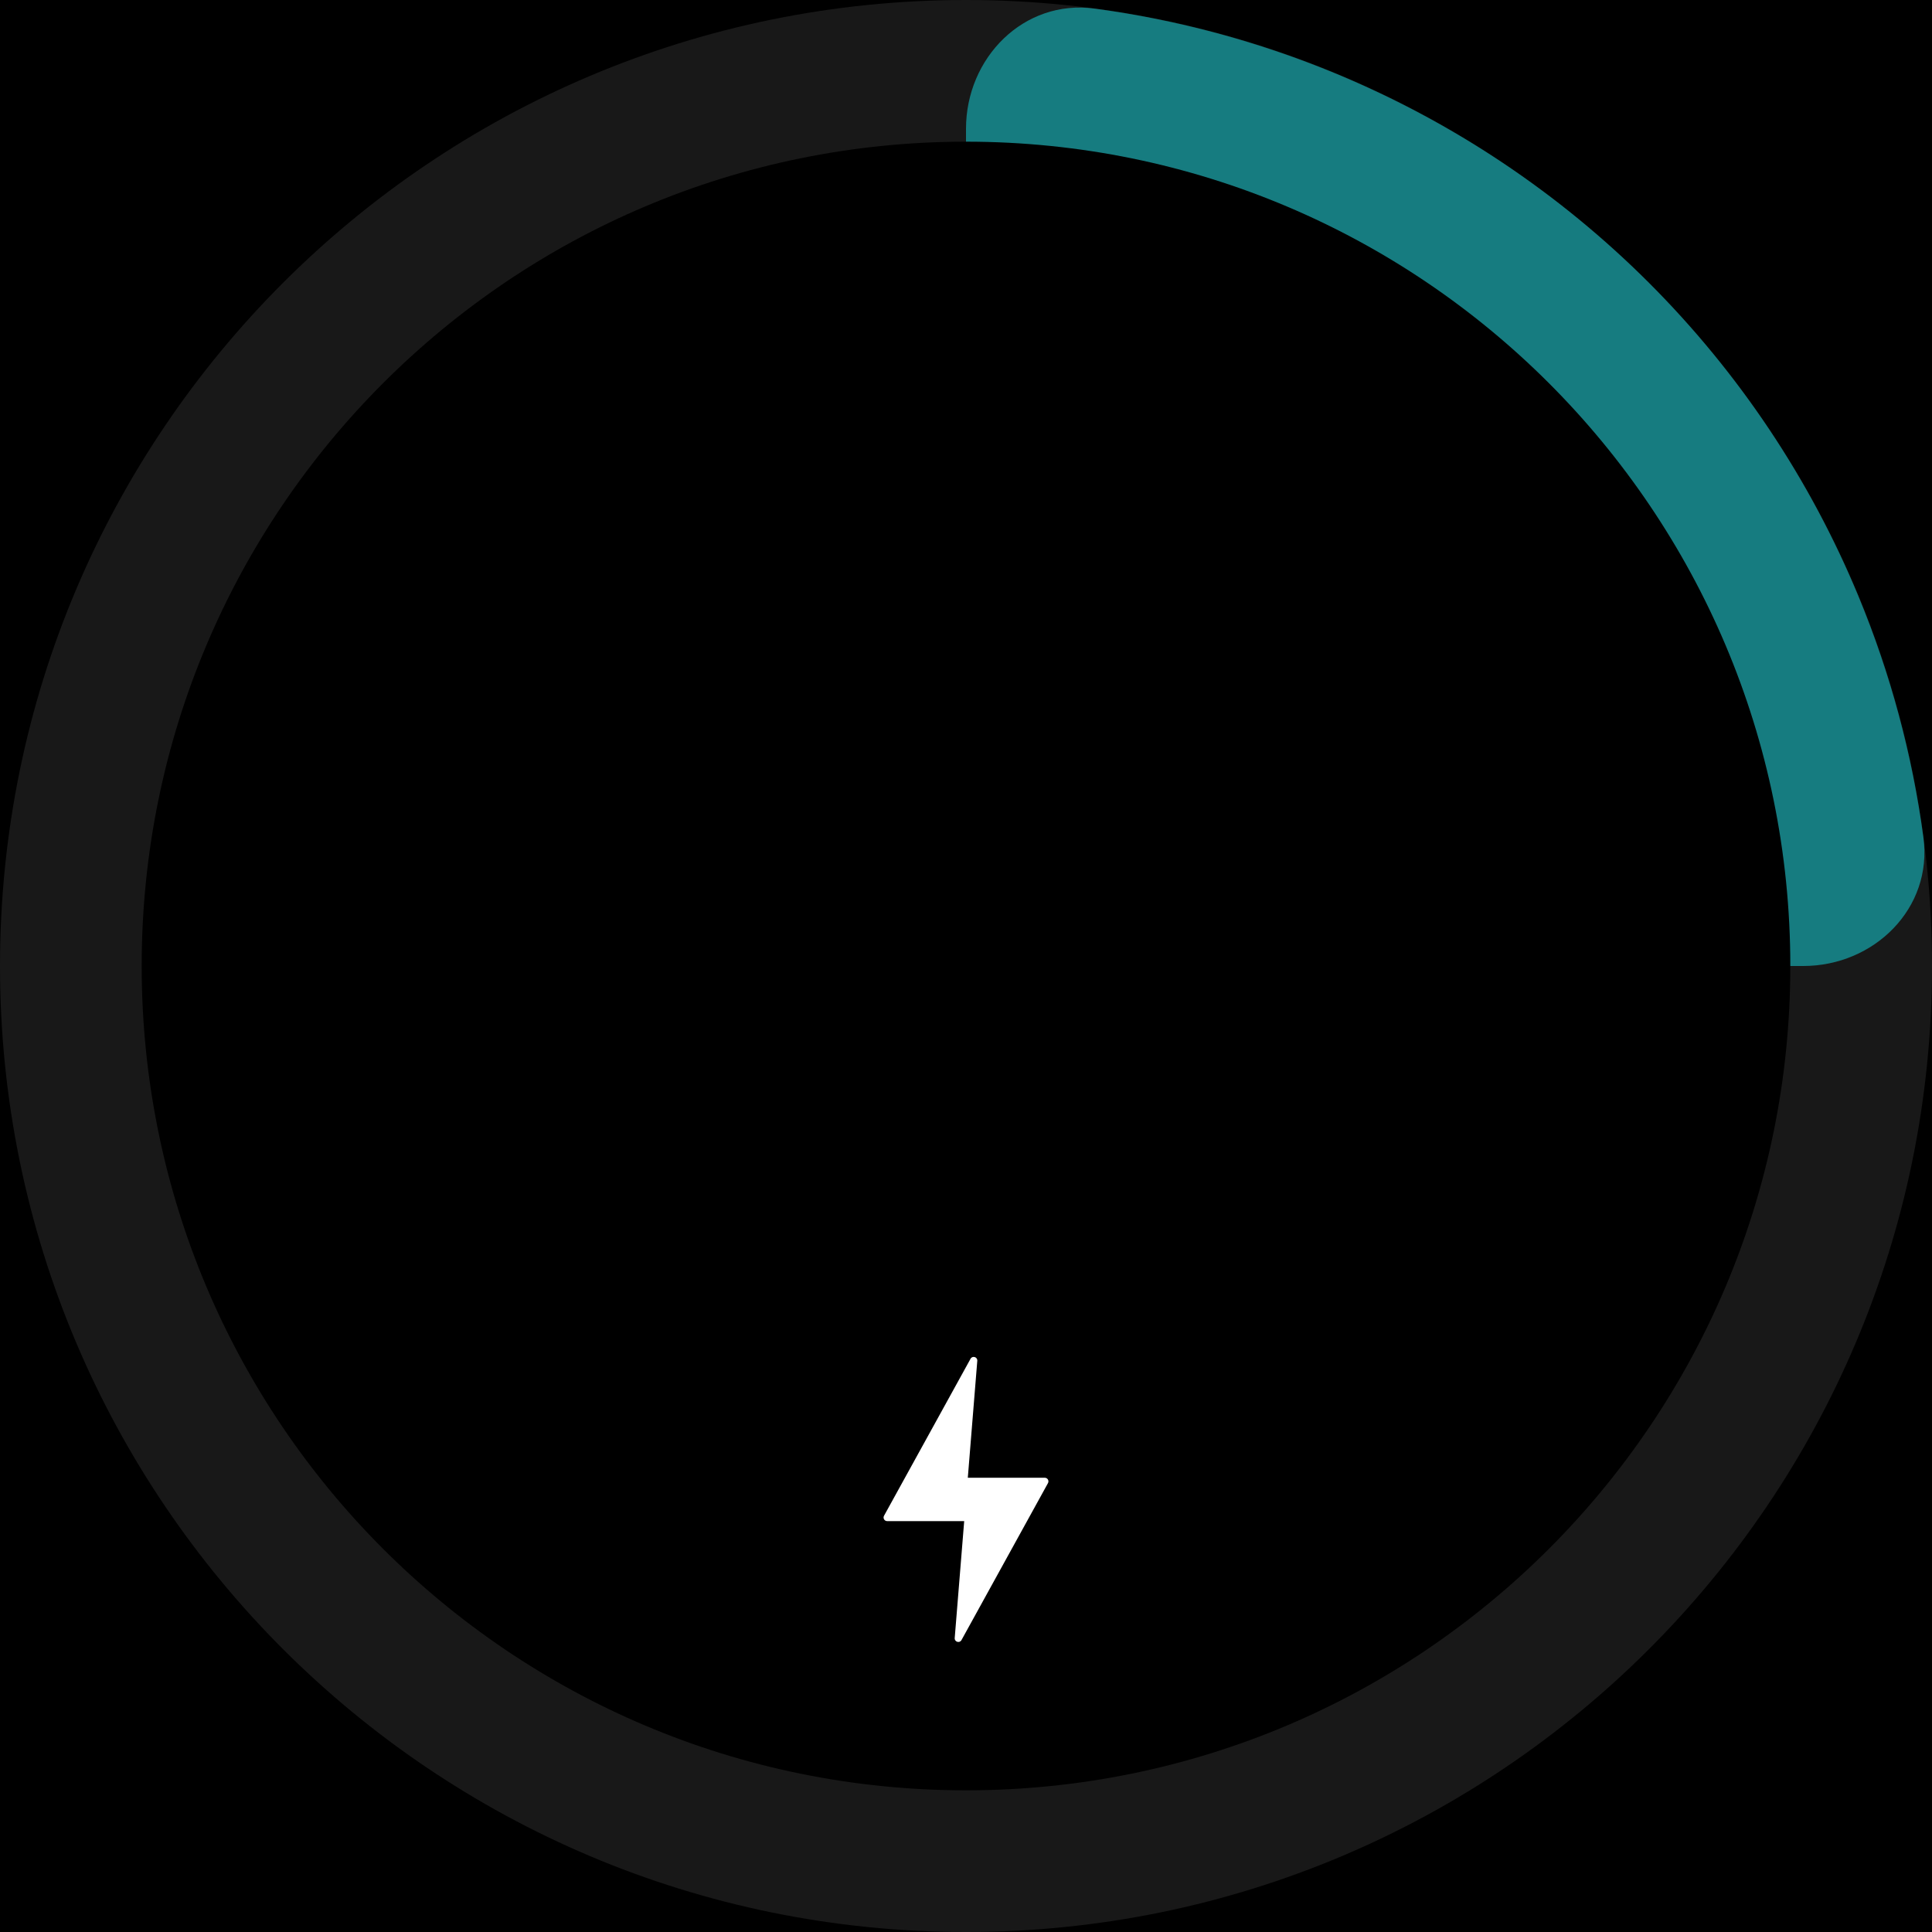
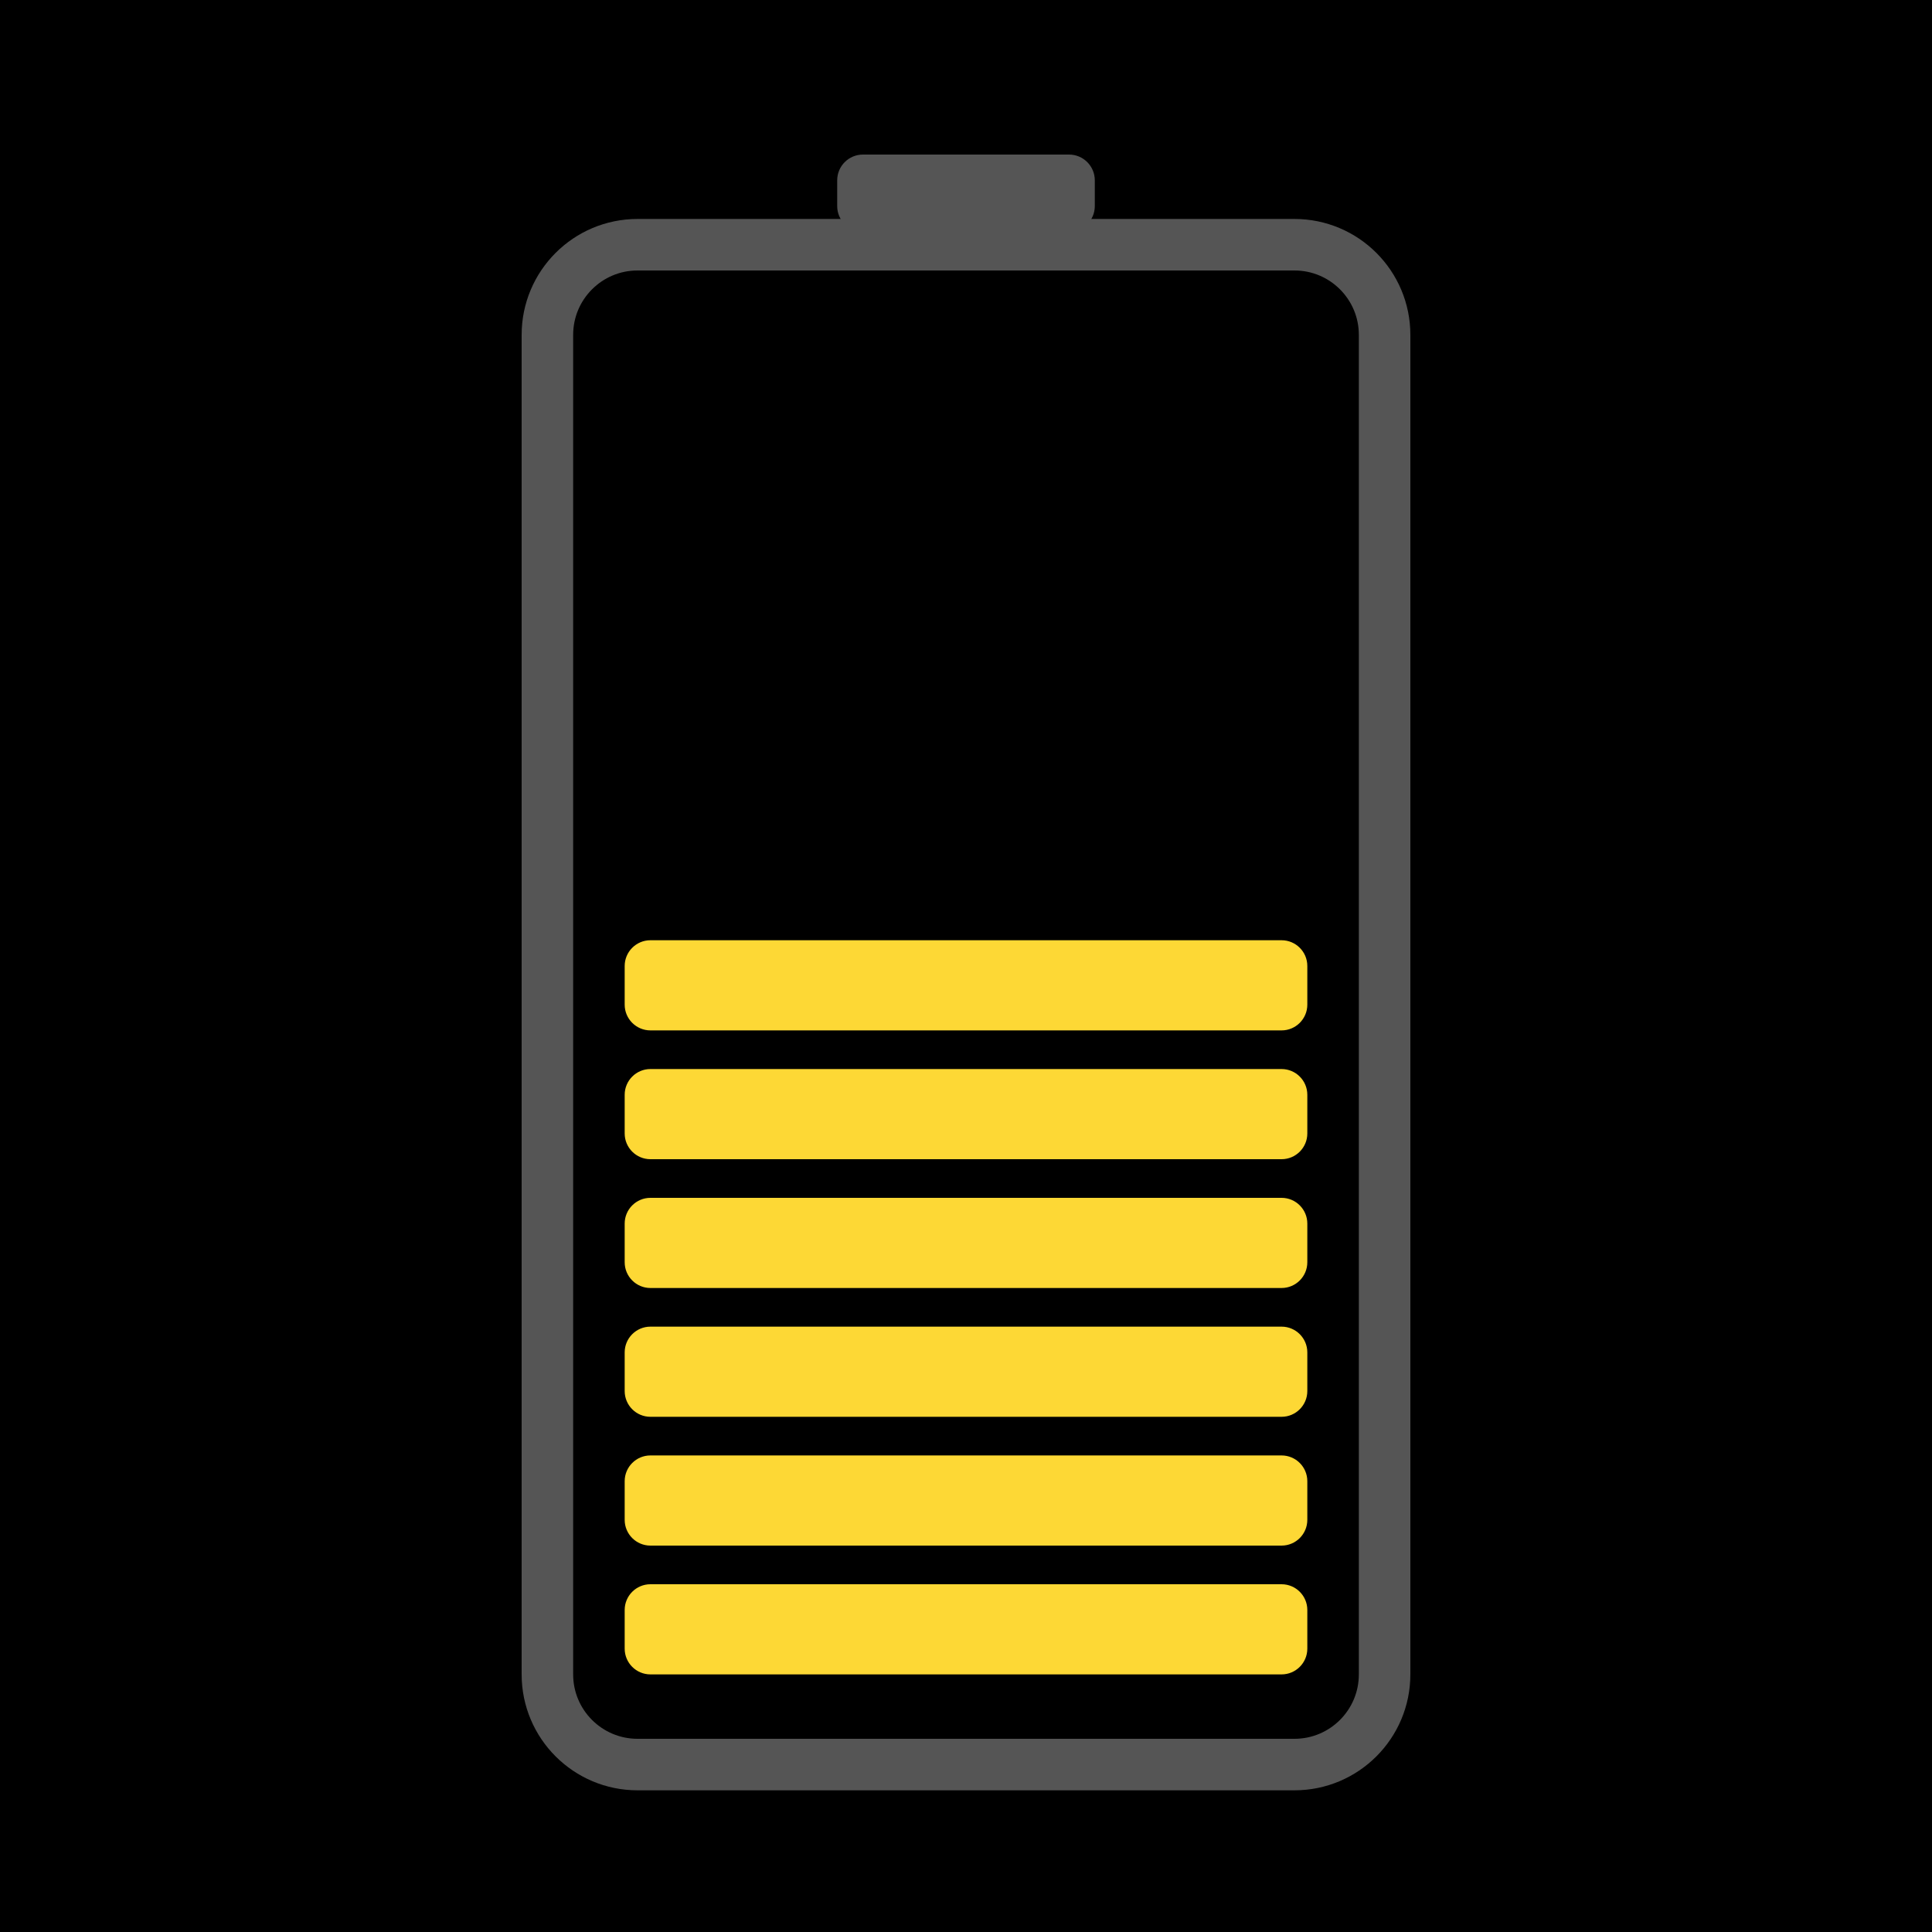
<svg xmlns="http://www.w3.org/2000/svg" width="300" height="300" viewBox="0 0 300 300" fill="none">
  <rect width="300" height="300" fill="black" />
-   <circle cx="150" cy="150" r="150" fill="#181818" />
-   <path d="M150 20C150 8.954 158.993 -0.137 169.941 1.331C182.784 3.054 195.379 6.438 207.403 11.418C225.601 18.956 242.137 30.005 256.066 43.934C269.995 57.863 281.044 74.399 288.582 92.597C293.562 104.621 296.946 117.216 298.669 130.059C300.137 141.007 291.046 150 280 150L170 150C158.954 150 150 141.046 150 130L150 20Z" fill="#167c80" />
-   <circle cx="150" cy="150" r="128" fill="black" />
-   <path d="M162.73 230.297L149.298 254.672C149.006 255.202 148.199 254.959 148.247 254.357L149.72 236.199L137.762 236.199C137.336 236.199 137.064 235.742 137.27 235.367L150.703 210.992C150.995 210.462 151.802 210.705 151.753 211.307L150.281 229.465L162.238 229.465C162.665 229.465 162.935 229.922 162.73 230.297Z" fill="white" />
+   <rect x="130" y="24" width="40" height="12" rx="4" fill="#555555" />
+   <rect x="85" y="38" width="130" height="236" rx="14" stroke="#555555" stroke-width="8" fill="none" />
+   <rect x="97" y="246" width="106" height="14" rx="4" fill="#fdd835" />
+   <rect x="97" y="226" width="106" height="14" rx="4" fill="#fdd835" />
+   <rect x="97" y="206" width="106" height="14" rx="4" fill="#fdd835" />
+   <rect x="97" y="186" width="106" height="14" rx="4" fill="#fdd835" />
+   <rect x="97" y="166" width="106" height="14" rx="4" fill="#fdd835" />
+   <rect x="97" y="146" width="106" height="14" rx="4" fill="#fdd835" />
</svg>
